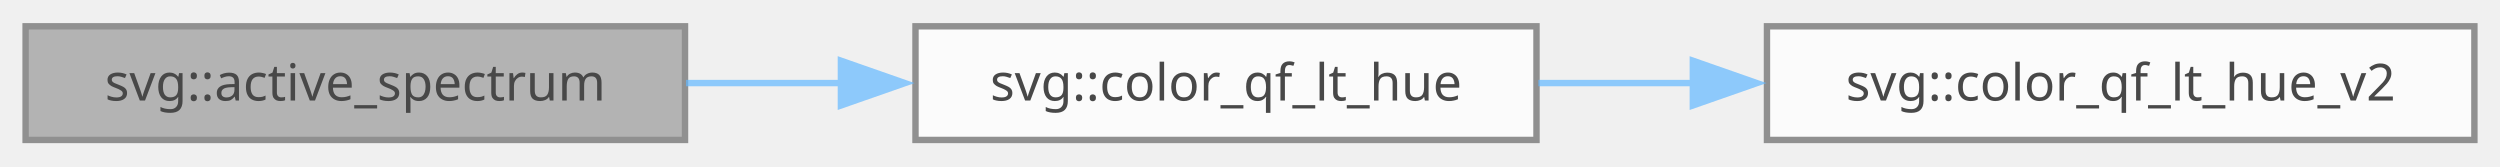
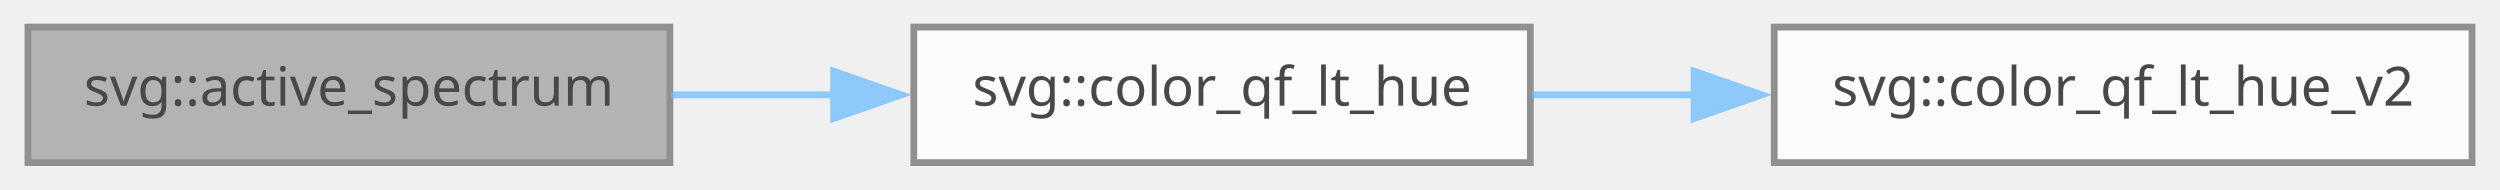
- <svg xmlns="http://www.w3.org/2000/svg" xmlns:xlink="http://www.w3.org/1999/xlink" width="391pt" height="26pt" viewBox="0.00 0.00 390.50 25.75">
+ <svg xmlns="http://www.w3.org/2000/svg" xmlns:xlink="http://www.w3.org/1999/xlink" width="369pt" height="28pt" viewBox="0.00 0.00 368.75 28.00">
  <svg id="main" version="1.1" xml:space="preserve">
    <style type="text/css">
.node, .edge {opacity: 0.7;}
.node.selected, .edge.selected {opacity: 1;}
.edge:hover path { stroke: red; }
.edge:hover polygon { stroke: red; fill: red; }
</style>
    <svg id="graph" class="graph">
-       <g id="graph0" class="graph" transform="scale(1 1) rotate(0) translate(4 21.75)">
+       <g id="graph0" class="graph" transform="scale(1 1) rotate(0) translate(4 24)">
        <g id="Node000001" class="node">
          <g id="a_Node000001">
            <a xlink:title="Oklab https://bottosson.github.io/posts/oklab/.">
-               <polygon fill="#999999" stroke="#666666" points="103,-17.75 0,-17.75 0,0 103,0 103,-17.75" />
-               <text text-anchor="middle" x="51.5" y="-6.15" font-family="SourceSans" font-size="8.00">svg::active_spectrum</text>
+               <polygon fill="#999999" stroke="#666666" points="94.75,-20 0,-20 0,0 94.75,0 94.75,-20" />
+               <text text-anchor="middle" x="47.38" y="-8.4" font-family="SourceSans" font-size="8.00">svg::active_spectrum</text>
            </a>
          </g>
        </g>
        <g id="Node000002" class="node">
          <g id="a_Node000002">
            <a xlink:href="namespacesvg.html#a6ef86da421061b502a4cec162970c4e9" target="_top" xlink:title="Forwarding function.">
-               <polygon fill="white" stroke="#666666" points="236,-17.75 139,-17.75 139,0 236,0 236,-17.75" />
-               <text text-anchor="middle" x="187.5" y="-6.15" font-family="SourceSans" font-size="8.00">svg::color_qf_lt_hue</text>
+               <polygon fill="white" stroke="#666666" points="221.75,-20 130.75,-20 130.75,0 221.75,0 221.75,-20" />
+               <text text-anchor="middle" x="176.25" y="-8.4" font-family="SourceSans" font-size="8.00">svg::color_qf_lt_hue</text>
            </a>
          </g>
        </g>
        <g id="edge1_Node000001_Node000002" class="edge">
          <g id="a_edge1_Node000001_Node000002">
            <a xlink:title=" ">
-               <path fill="none" stroke="#63b8ff" d="M103.16,-8.88C111.12,-8.88 119.41,-8.88 127.53,-8.88" />
-               <polygon fill="#63b8ff" stroke="#63b8ff" points="127.35,-12.38 137.35,-8.88 127.35,-5.38 127.35,-12.38" />
+               <path fill="none" stroke="#63b8ff" d="M94.9,-10C102.78,-10 111.04,-10 119.14,-10" />
+               <polygon fill="#63b8ff" stroke="#63b8ff" points="118.91,-13.5 128.91,-10 118.91,-6.5 118.91,-13.5" />
            </a>
          </g>
        </g>
        <g id="Node000003" class="node">
          <g id="a_Node000003">
            <a xlink:href="namespacesvg.html#a804d33f9f3d2f0debdcfc4317f5b8487" target="_top" xlink:title=" ">
-               <polygon fill="white" stroke="#666666" points="382.5,-17.75 272,-17.75 272,0 382.5,0 382.5,-17.75" />
-               <text text-anchor="middle" x="327.25" y="-6.15" font-family="SourceSans" font-size="8.00">svg::color_qf_lt_hue_v2</text>
+               <polygon fill="white" stroke="#666666" points="360.75,-20 257.75,-20 257.75,0 360.75,0 360.75,-20" />
+               <text text-anchor="middle" x="309.25" y="-8.4" font-family="SourceSans" font-size="8.00">svg::color_qf_lt_hue_v2</text>
            </a>
          </g>
        </g>
        <g id="edge2_Node000002_Node000003" class="edge">
          <g id="a_edge2_Node000002_Node000003">
            <a xlink:title=" ">
-               <path fill="none" stroke="#63b8ff" d="M236.29,-8.88C244.11,-8.88 252.33,-8.88 260.49,-8.88" />
-               <polygon fill="#63b8ff" stroke="#63b8ff" points="260.42,-12.38 270.42,-8.88 260.42,-5.38 260.42,-12.38" />
+               <path fill="none" stroke="#63b8ff" d="M221.97,-10C229.72,-10 237.92,-10 246.04,-10" />
+               <polygon fill="#63b8ff" stroke="#63b8ff" points="245.92,-13.5 255.92,-10 245.92,-6.5 245.92,-13.5" />
            </a>
          </g>
        </g>
      </g>
    </svg>
  </svg>
  <style type="text/css">

[data-mouse-over-selected='false'] { opacity: 0.7; }
[data-mouse-over-selected='true']  { opacity: 1.0; }

</style>
</svg>
